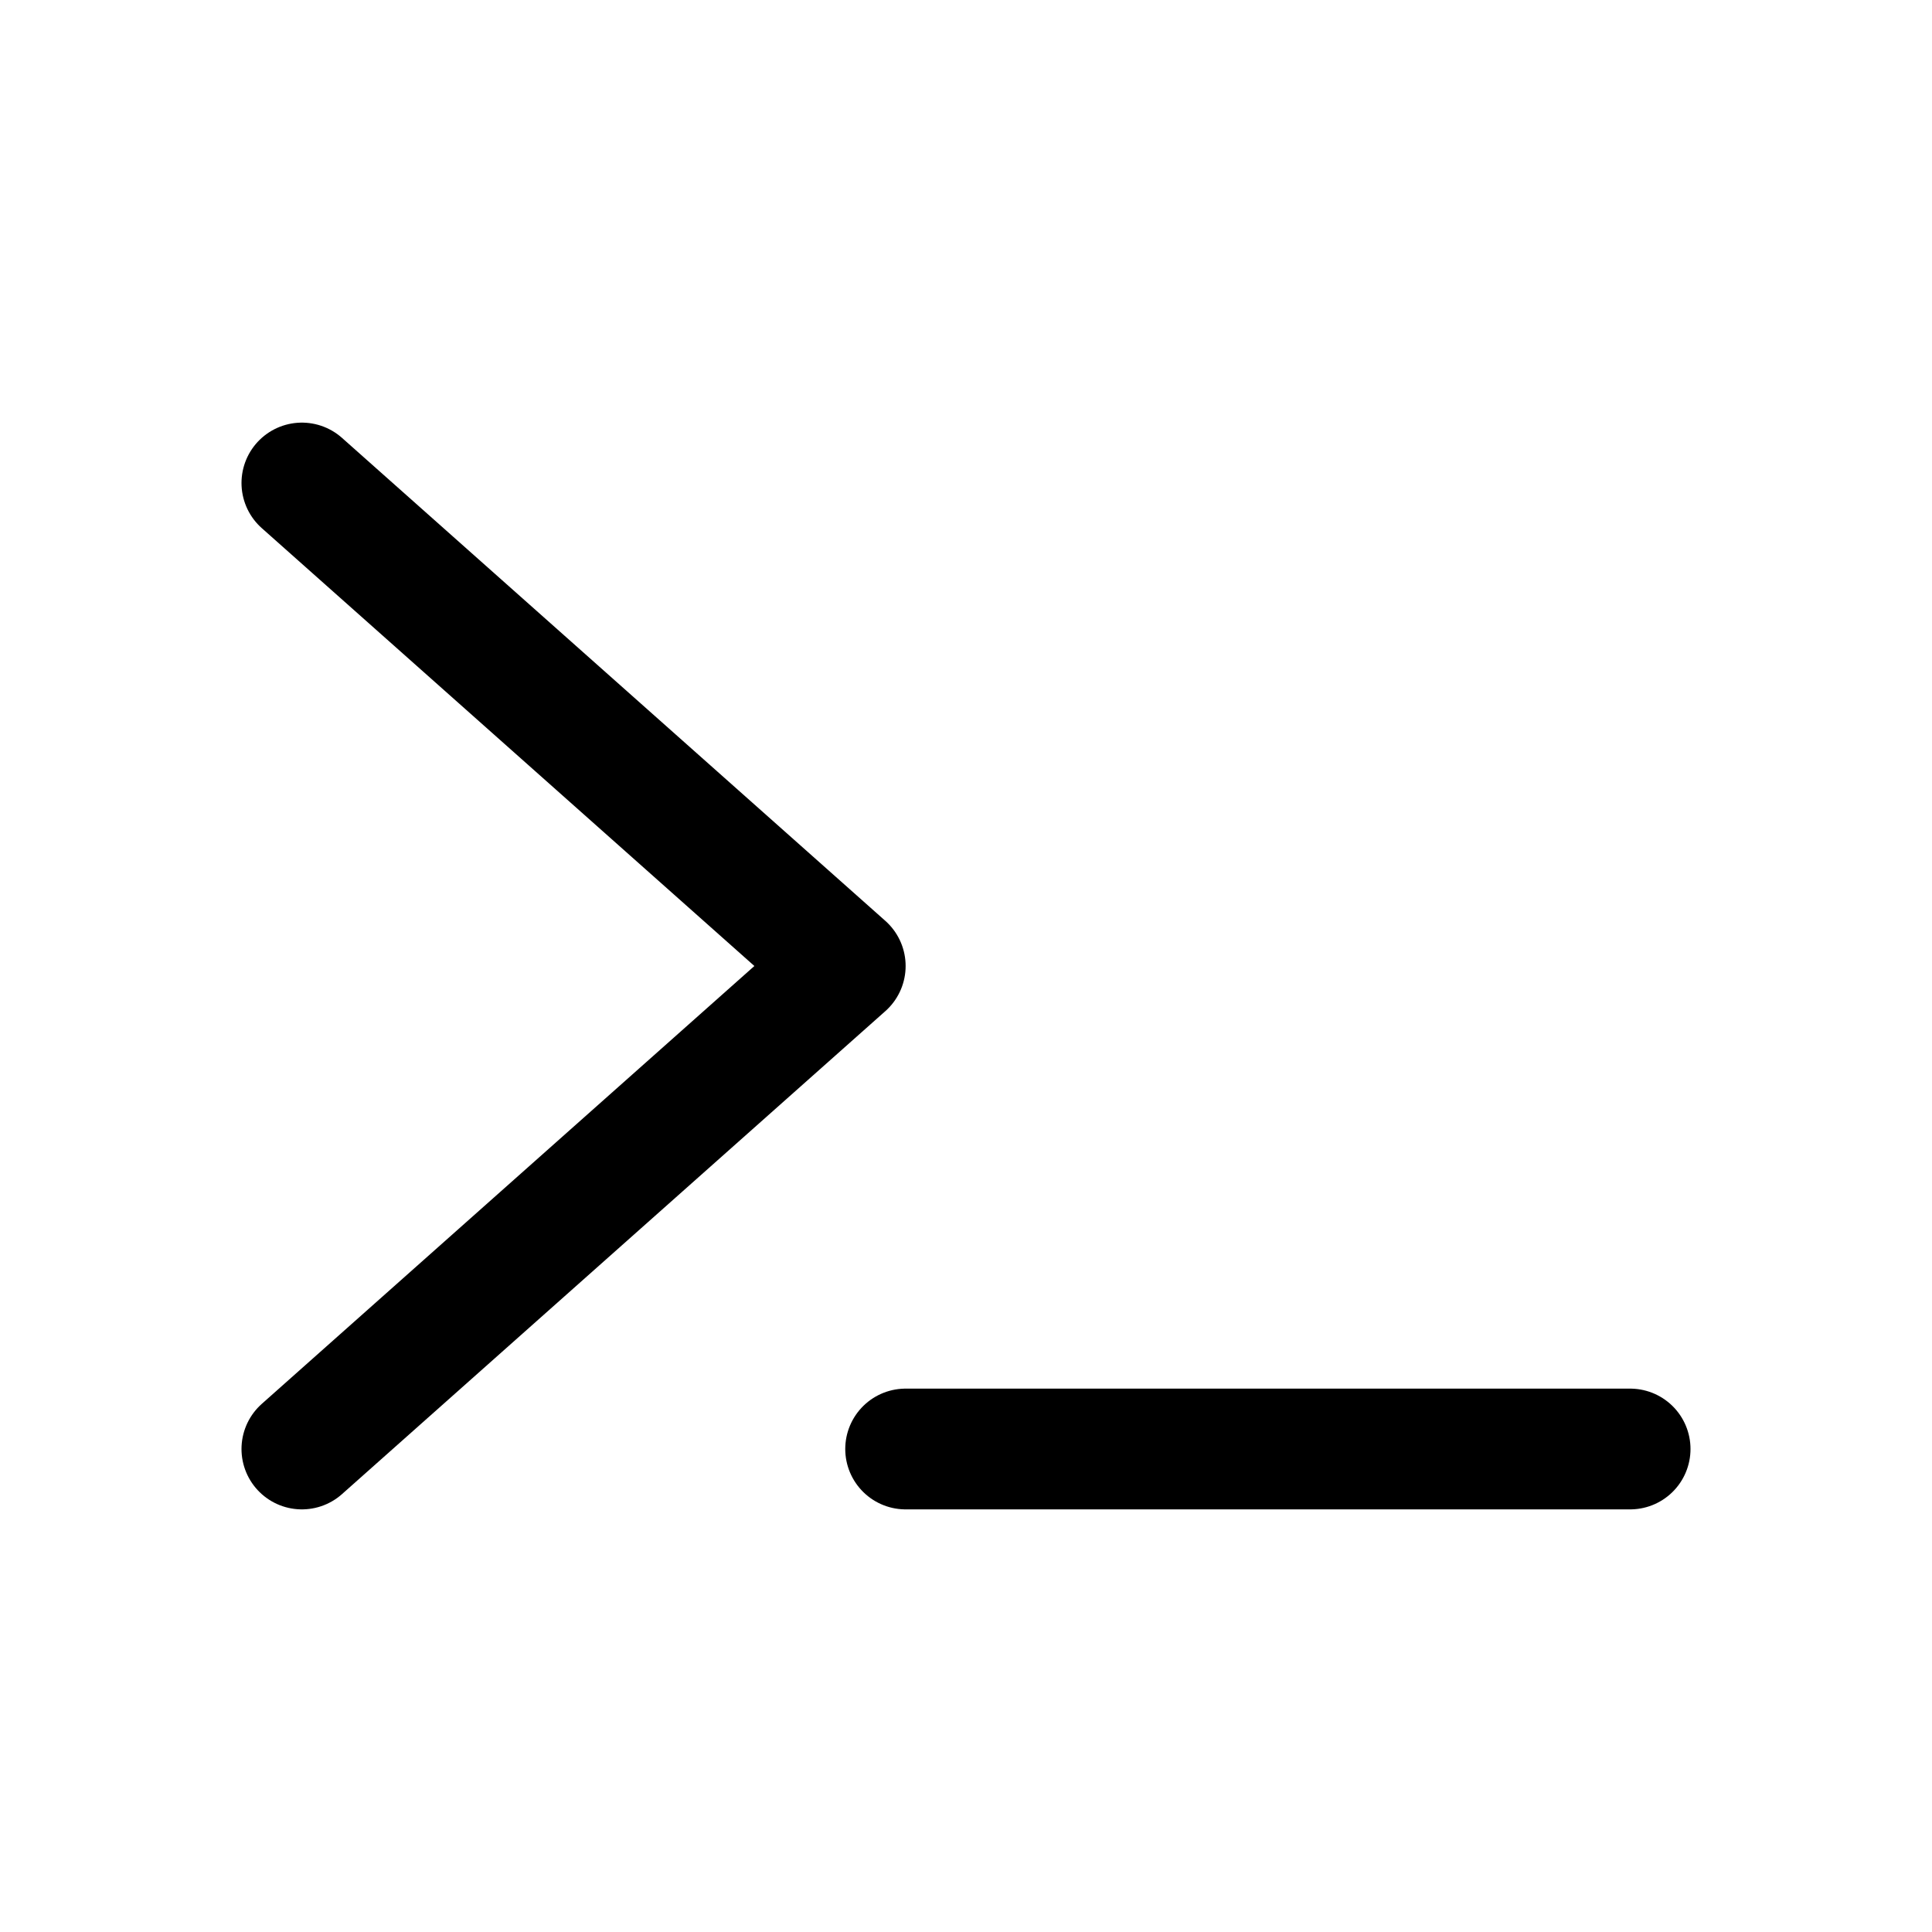
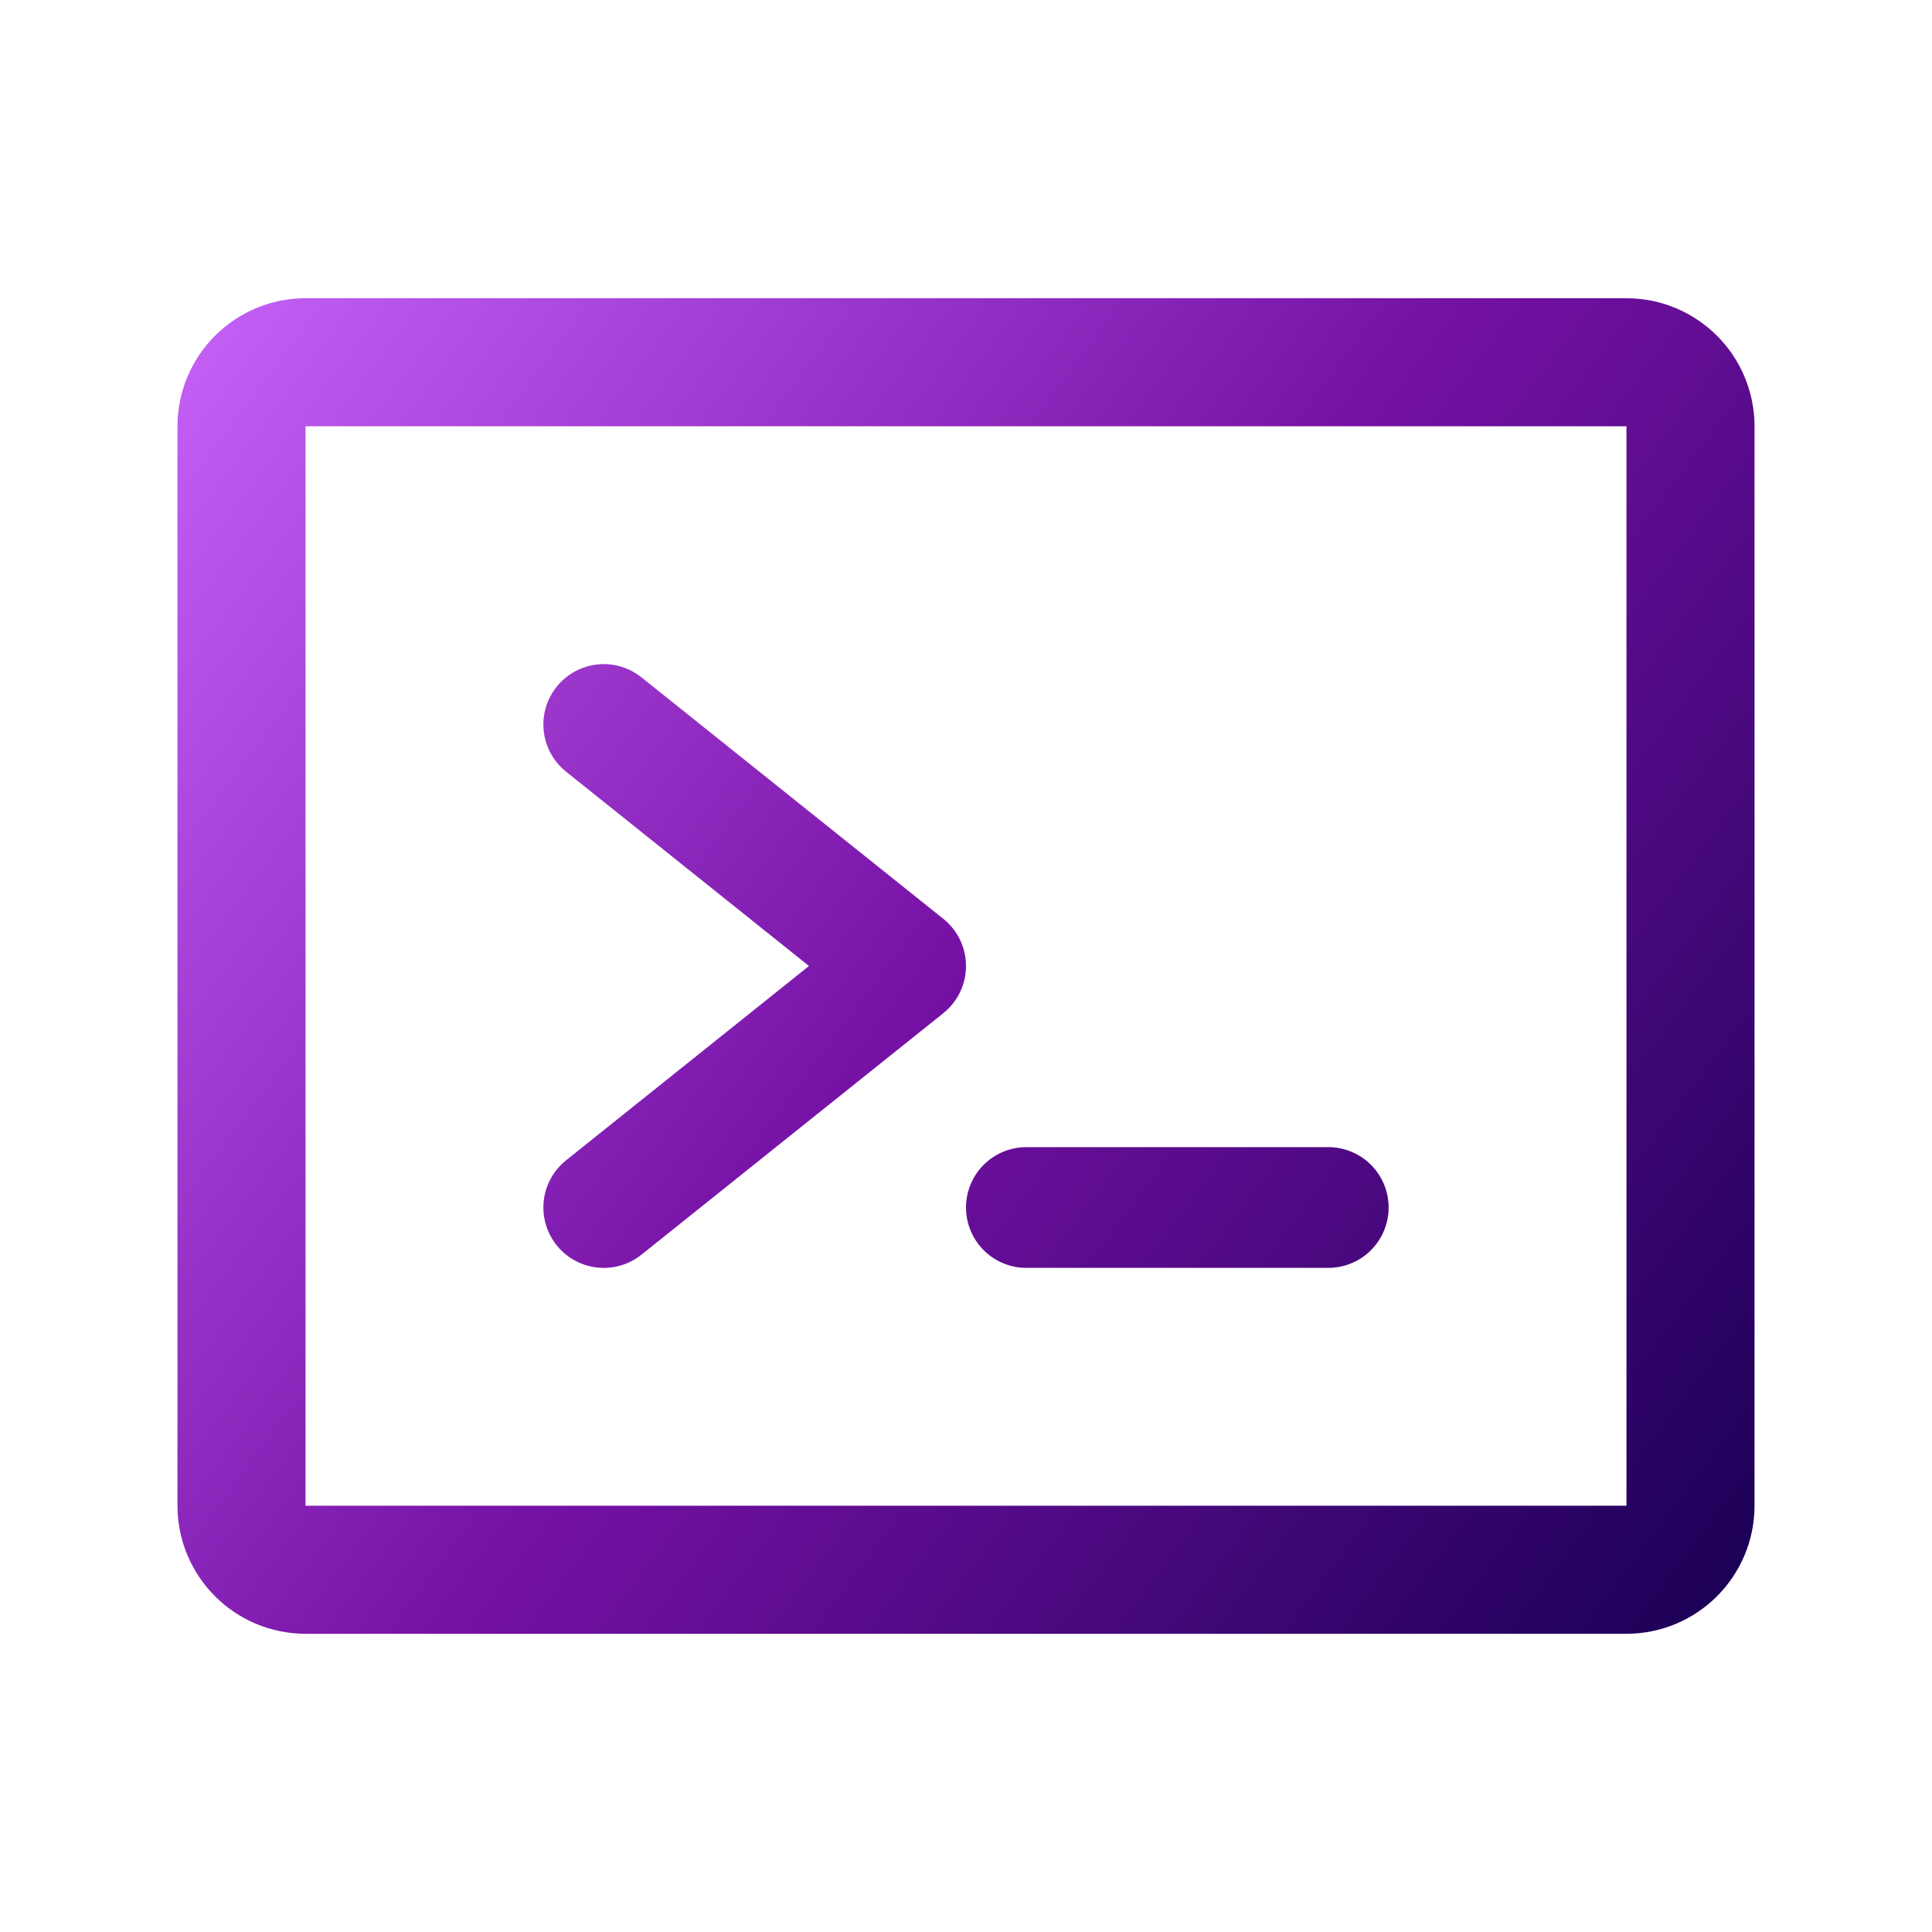
- <svg xmlns="http://www.w3.org/2000/svg" viewBox="0 0 256 256">
-   <rect width="256" height="256" fill="none" />
-   <polyline points="40 64 112 128 40 192" fill="none" stroke="currentColor" stroke-linecap="round" stroke-linejoin="round" stroke-width="16" />
-   <line x1="120" y1="192" x2="216" y2="192" fill="none" stroke="currentColor" stroke-linecap="round" stroke-linejoin="round" stroke-width="16" />
+ <svg xmlns="http://www.w3.org/2000/svg" viewBox="0 0 256 256" stroke="url(#g)" fill="none">
+   <defs>
+     <linearGradient id="g" x1="23" x2="235" y1="43" y2="202" gradientUnits="userSpaceOnUse">
+       <stop stop-color="#c561f6" />
+       <stop offset=".5" stop-color="#7611a6" />
+       <stop offset="1" stop-color="#1c0056" />
+     </linearGradient>
+   </defs>
+   <path fill="none" stroke-linecap="round" stroke-linejoin="round" stroke-width="16" d="m80 96 40 32-40 32m56 0h40" />
+   <rect width="192" height="160" x="32" y="48" fill="none" stroke-linecap="round" stroke-linejoin="round" stroke-width="16.97" rx="8.5" />
</svg>
